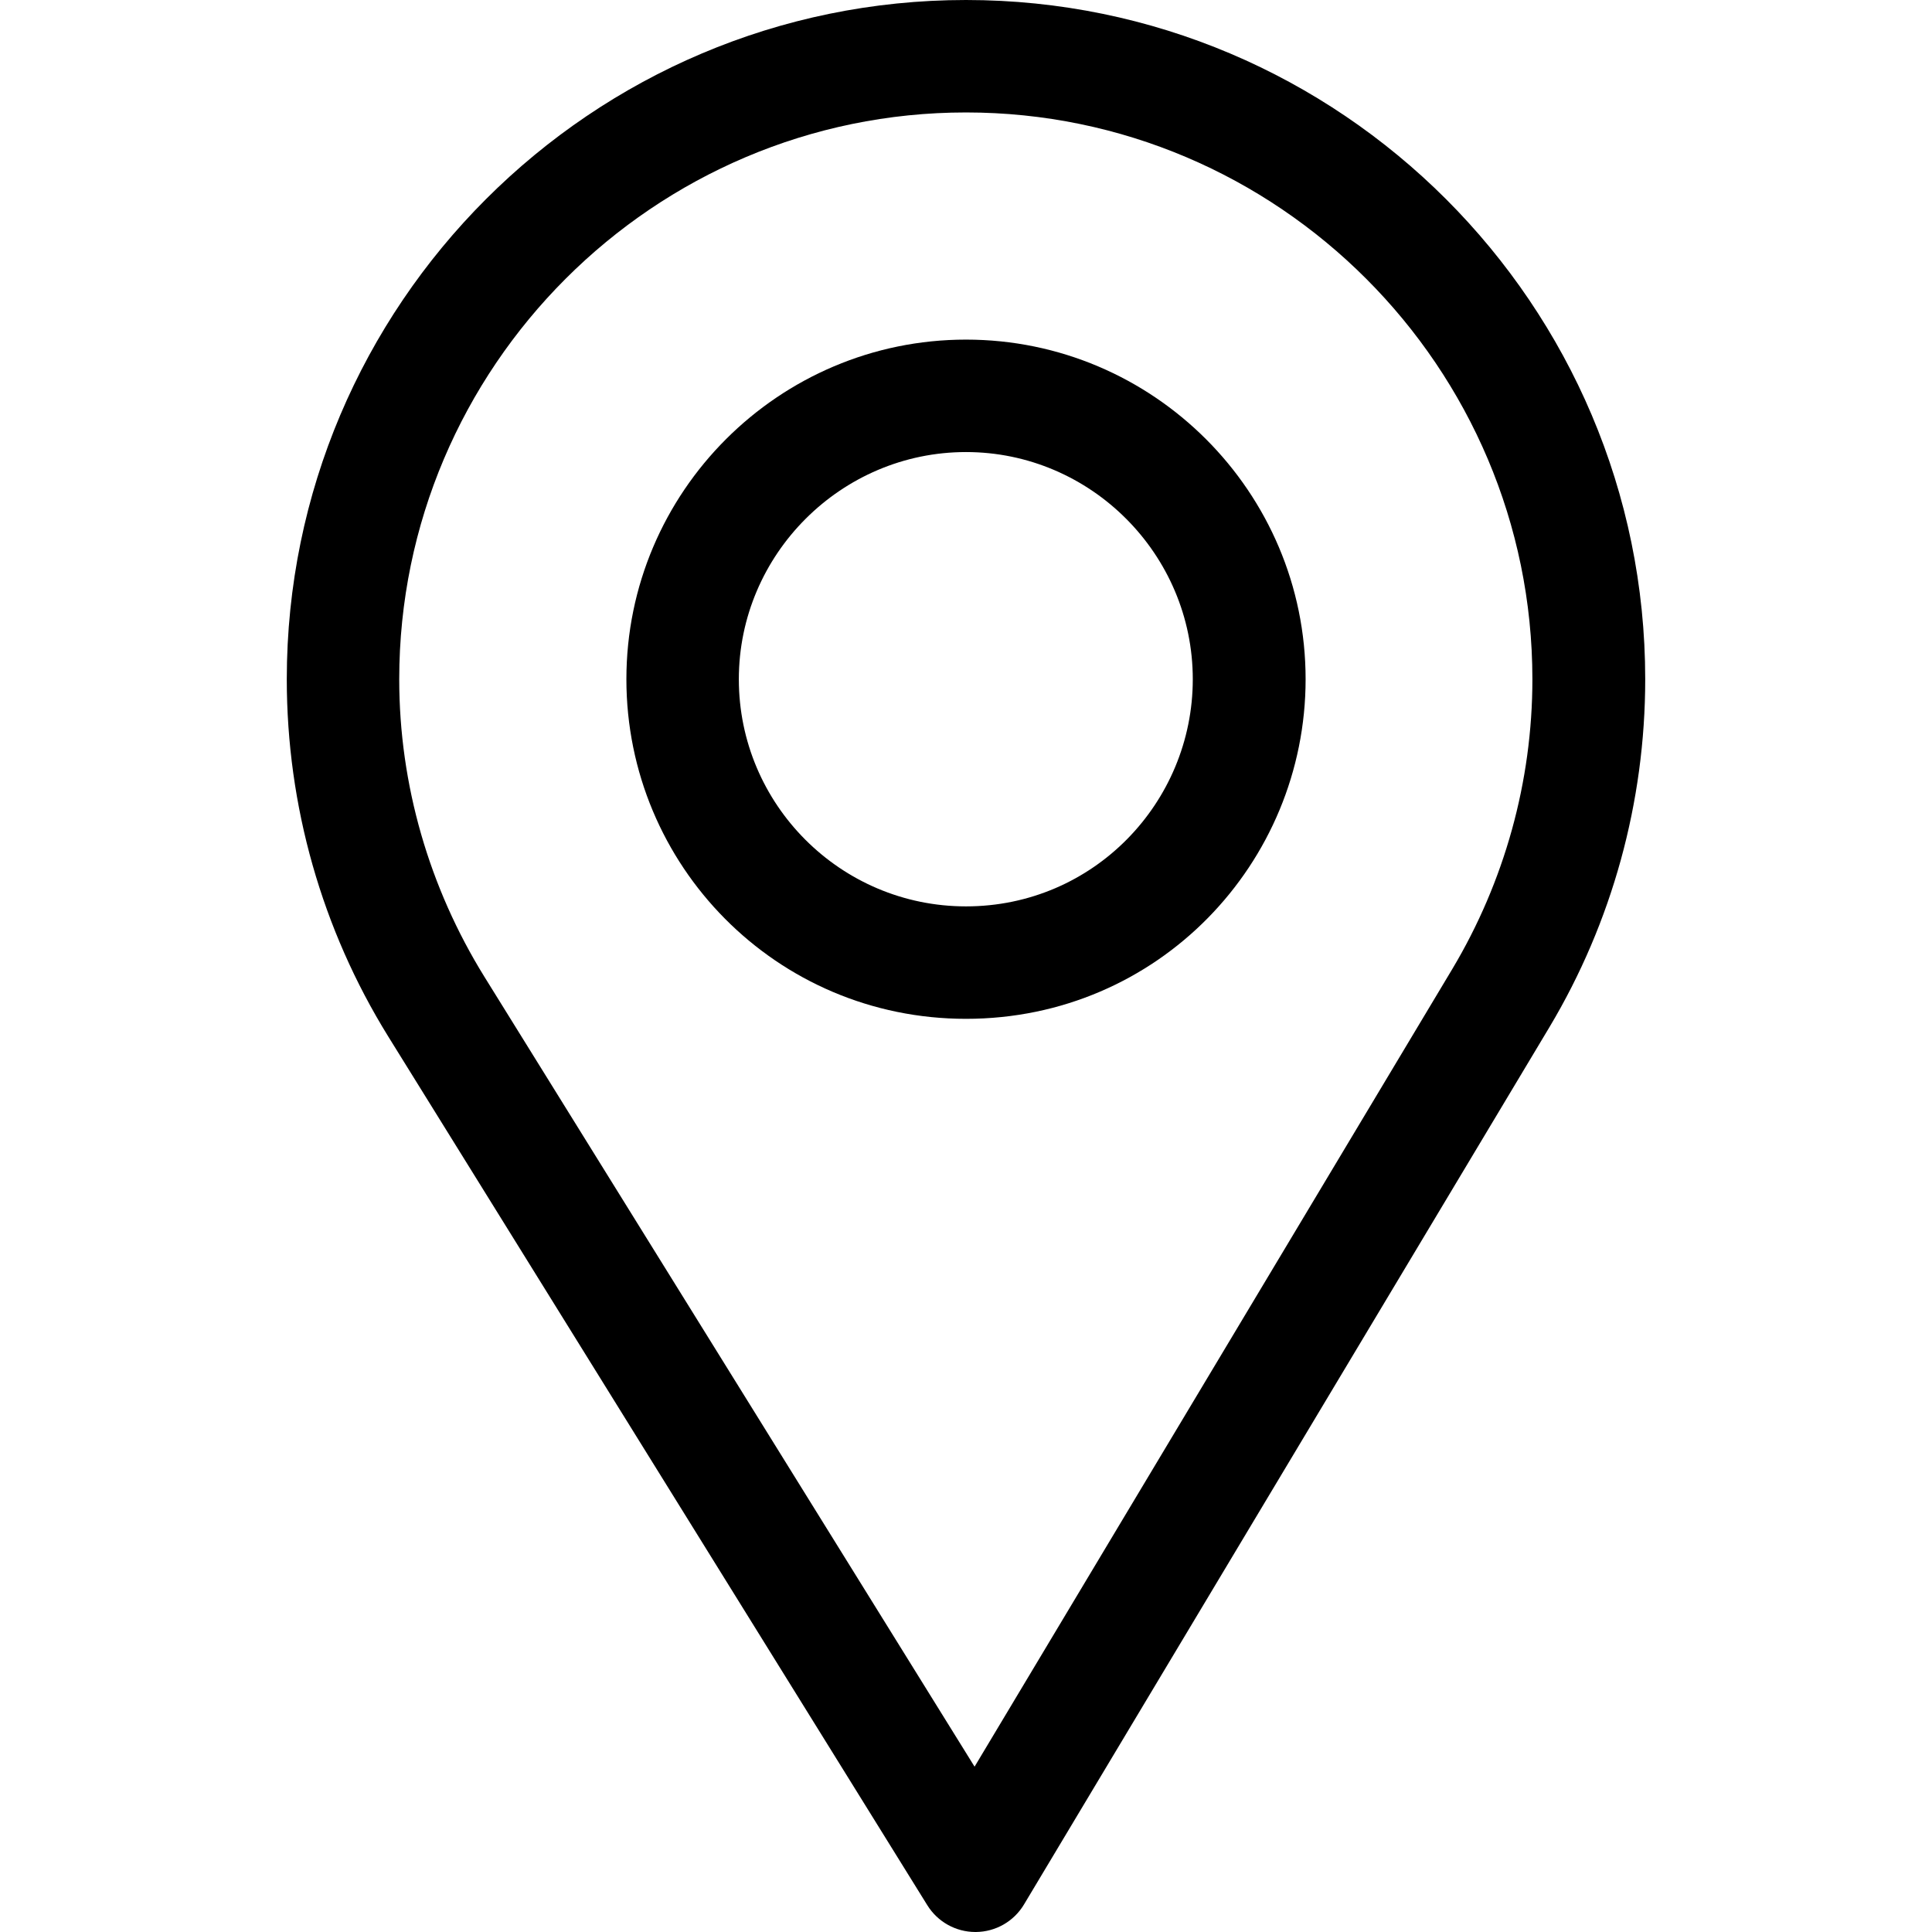
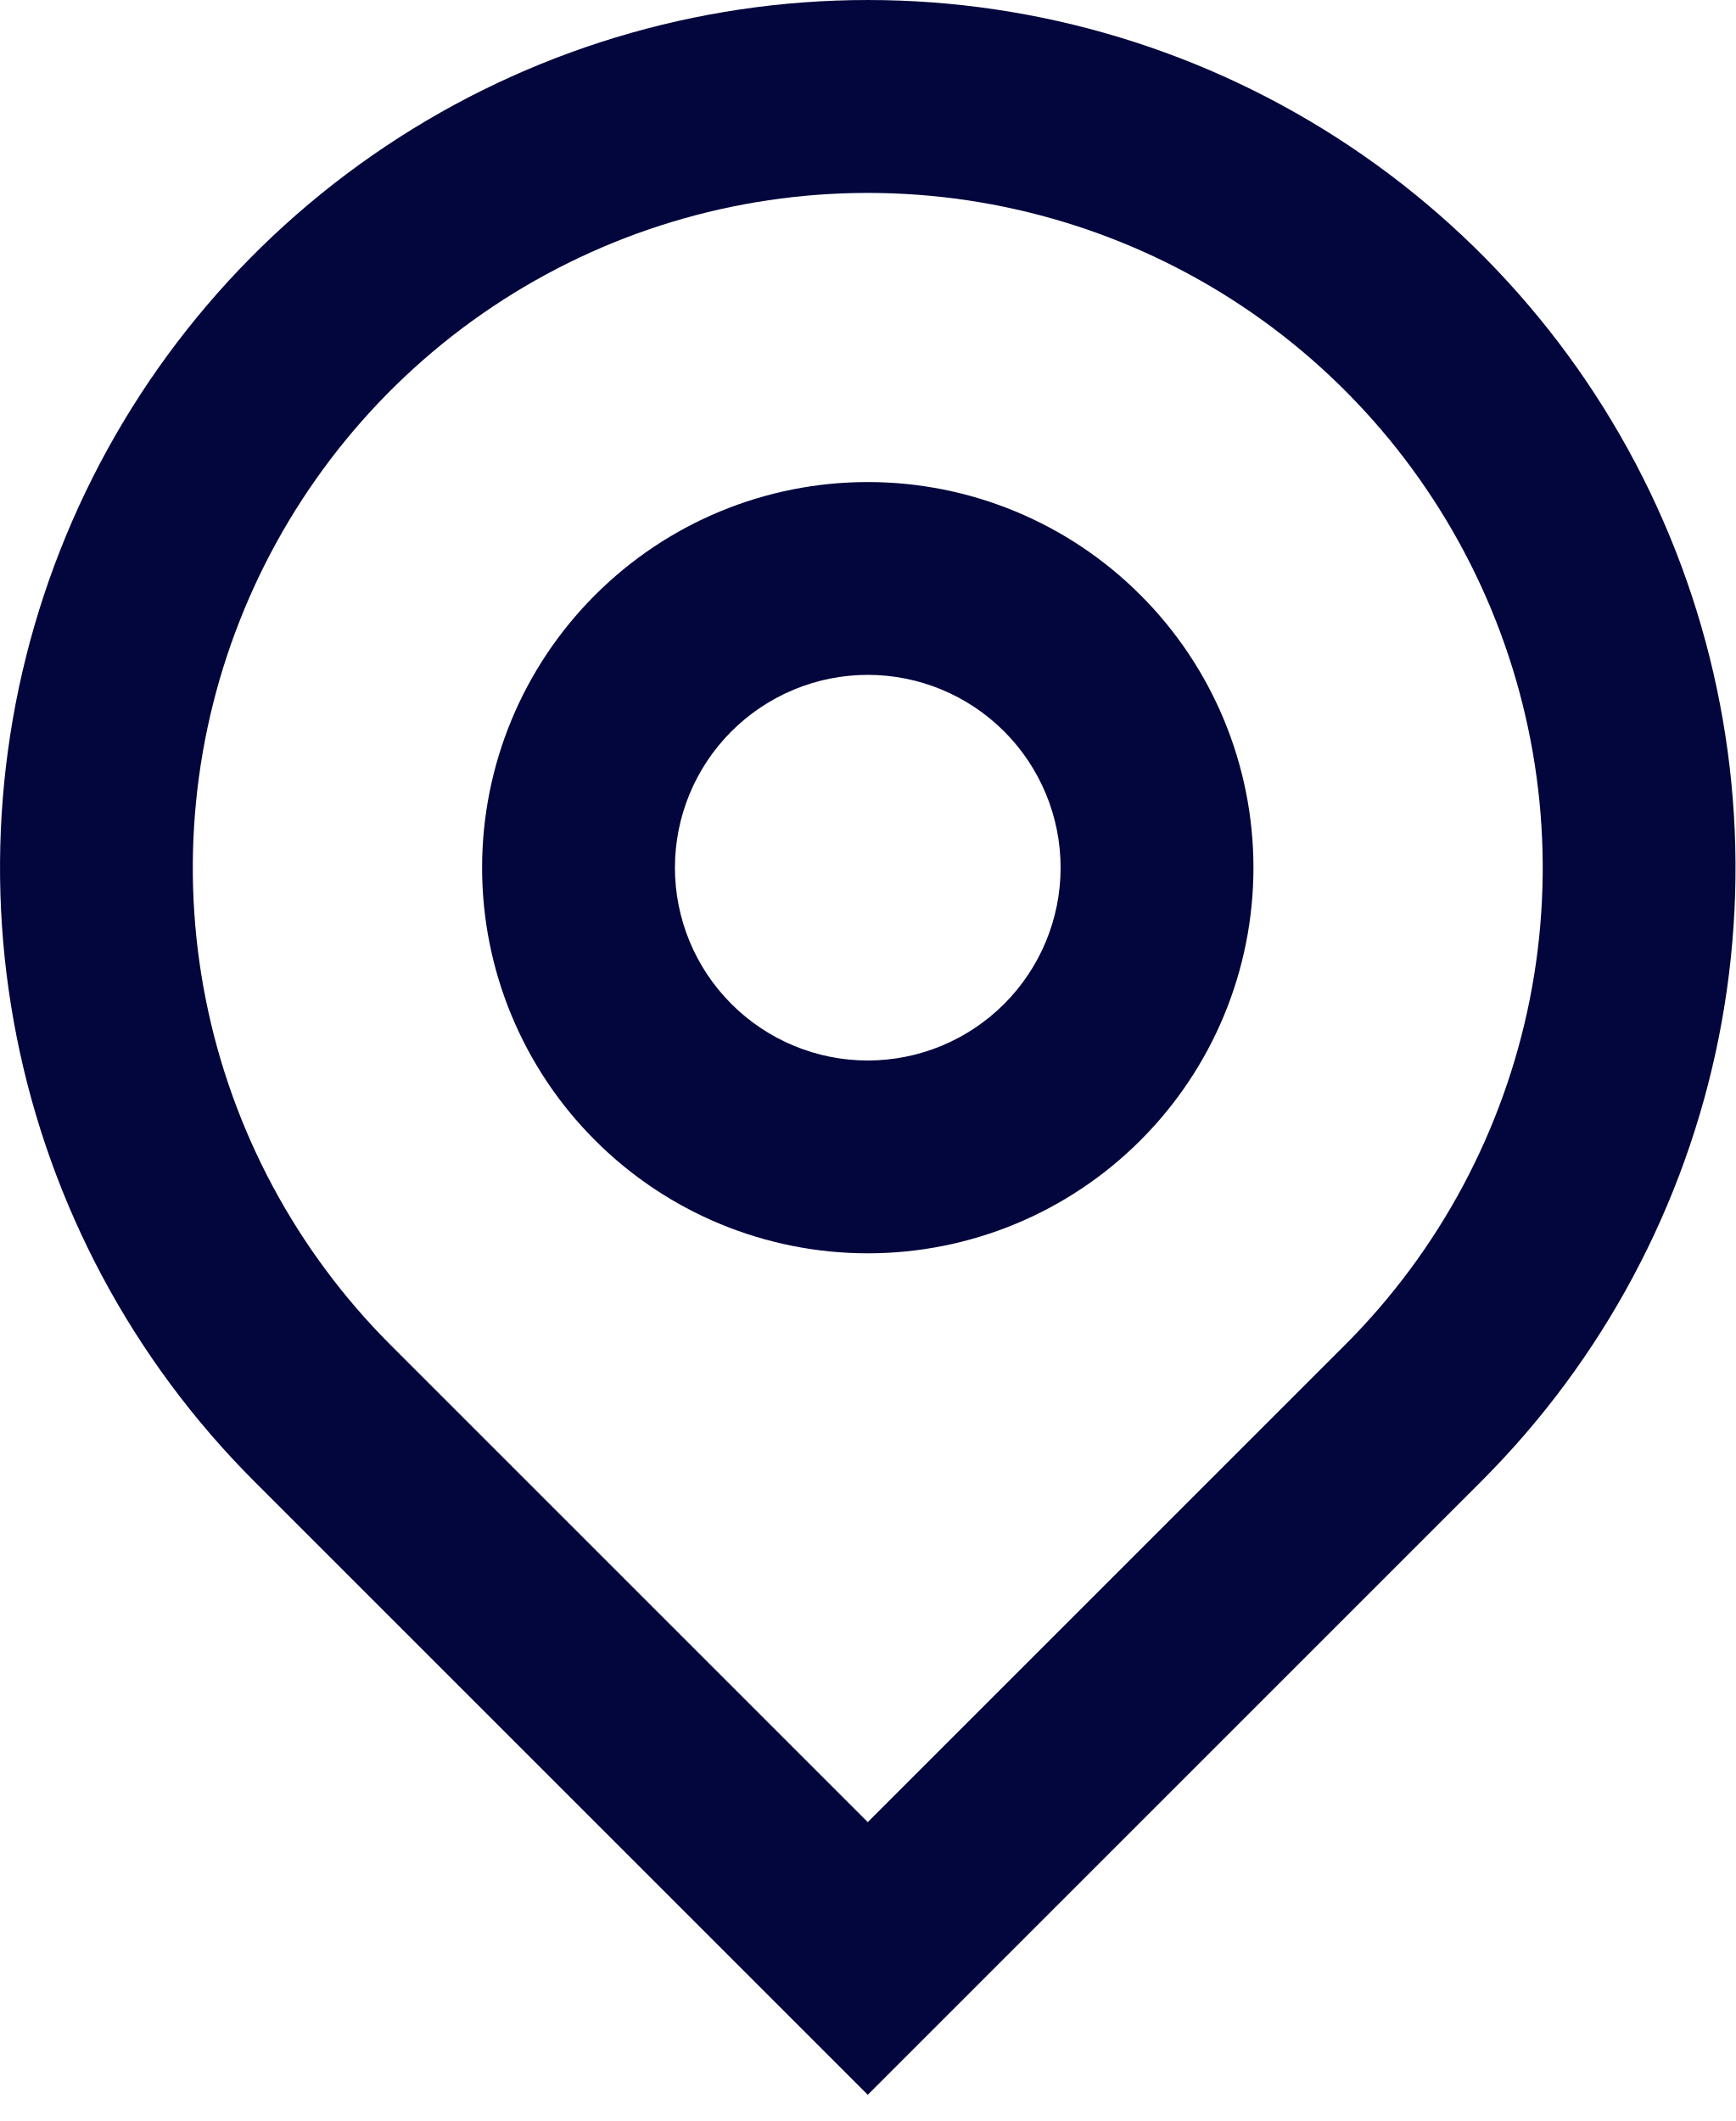
- <svg xmlns="http://www.w3.org/2000/svg" version="1.1" id="Capa_1" x="0px" y="0px" viewBox="0 0 512 512" style="enable-background:new 0 0 512 512;" xml:space="preserve">
-   <g>
-     <g>
-       <path d="M256,0C156.748,0,76,80.748,76,180c0,33.534,9.289,66.26,26.869,94.652l142.885,230.257    c2.737,4.411,7.559,7.091,12.745,7.091c0.04,0,0.079,0,0.119,0c5.231-0.041,10.063-2.804,12.75-7.292L410.611,272.22    C427.221,244.428,436,212.539,436,180C436,80.748,355.252,0,256,0z M384.866,256.818L258.272,468.186l-129.905-209.34    C113.734,235.214,105.8,207.95,105.8,180c0-82.71,67.49-150.2,150.2-150.2S406.1,97.29,406.1,180    C406.1,207.121,398.689,233.688,384.866,256.818z" />
-     </g>
-   </g>
-   <g>
-     <g>
-       <path d="M256,90c-49.626,0-90,40.374-90,90c0,49.309,39.717,90,90,90c50.903,0,90-41.233,90-90C346,130.374,305.626,90,256,90z     M256,240.2c-33.257,0-60.2-27.033-60.2-60.2c0-33.084,27.116-60.2,60.2-60.2s60.1,27.116,60.1,60.2    C316.1,212.683,289.784,240.2,256,240.2z" />
-     </g>
-   </g>
-   <g>
- </g>
-   <g>
- </g>
-   <g>
- </g>
-   <g>
- </g>
-   <g>
- </g>
-   <g>
- </g>
-   <g>
- </g>
-   <g>
- </g>
-   <g>
- </g>
-   <g>
- </g>
-   <g>
- </g>
-   <g>
- </g>
-   <g>
- </g>
-   <g>
- </g>
-   <g>
- </g>
+ <svg xmlns="http://www.w3.org/2000/svg" width="18" height="22" viewBox="0 0 18 22" fill="none">
+   <path d="M9 18.9L13.95 13.95C14.929 12.971 15.595 11.724 15.866 10.366C16.136 9.008 15.997 7.601 15.467 6.322C14.937 5.043 14.04 3.949 12.889 3.18C11.738 2.411 10.384 2.001 9 2.001C7.616 2.001 6.262 2.411 5.111 3.18C3.96 3.949 3.063 5.043 2.533 6.322C2.003 7.601 1.864 9.008 2.134 10.366C2.404 11.724 3.071 12.971 4.05 13.95L9 18.9ZM9 21.728L2.636 15.364C1.377 14.105 0.52 12.502 0.173 10.756C-0.174 9.01 0.004 7.2 0.685 5.556C1.366 3.911 2.52 2.506 4 1.517C5.48 0.528 7.22 7.62939e-05 9 7.62939e-05C10.78 7.62939e-05 12.52 0.528 14 1.517C15.48 2.506 16.634 3.911 17.315 5.556C17.996 7.2 18.174 9.01 17.827 10.756C17.48 12.502 16.623 14.105 15.364 15.364L9 21.728ZM9 11C9.53 11 10.039 10.789 10.414 10.414C10.789 10.039 11 9.53 11 9C11 8.47 10.789 7.961 10.414 7.586C10.039 7.211 9.53 7 9 7C8.47 7 7.961 7.211 7.586 7.586C7.211 7.961 7 8.47 7 9C7 9.53 7.211 10.039 7.586 10.414C7.961 10.789 8.47 11 9 11ZM9 13C7.939 13 6.922 12.579 6.172 11.828C5.421 11.078 5 10.061 5 9C5 7.939 5.421 6.922 6.172 6.172C6.922 5.421 7.939 5 9 5C10.061 5 11.078 5.421 11.828 6.172C12.579 6.922 13 7.939 13 9C13 10.061 12.579 11.078 11.828 11.828C11.078 12.579 10.061 13 9 13Z" fill="#03053D" />
</svg>
